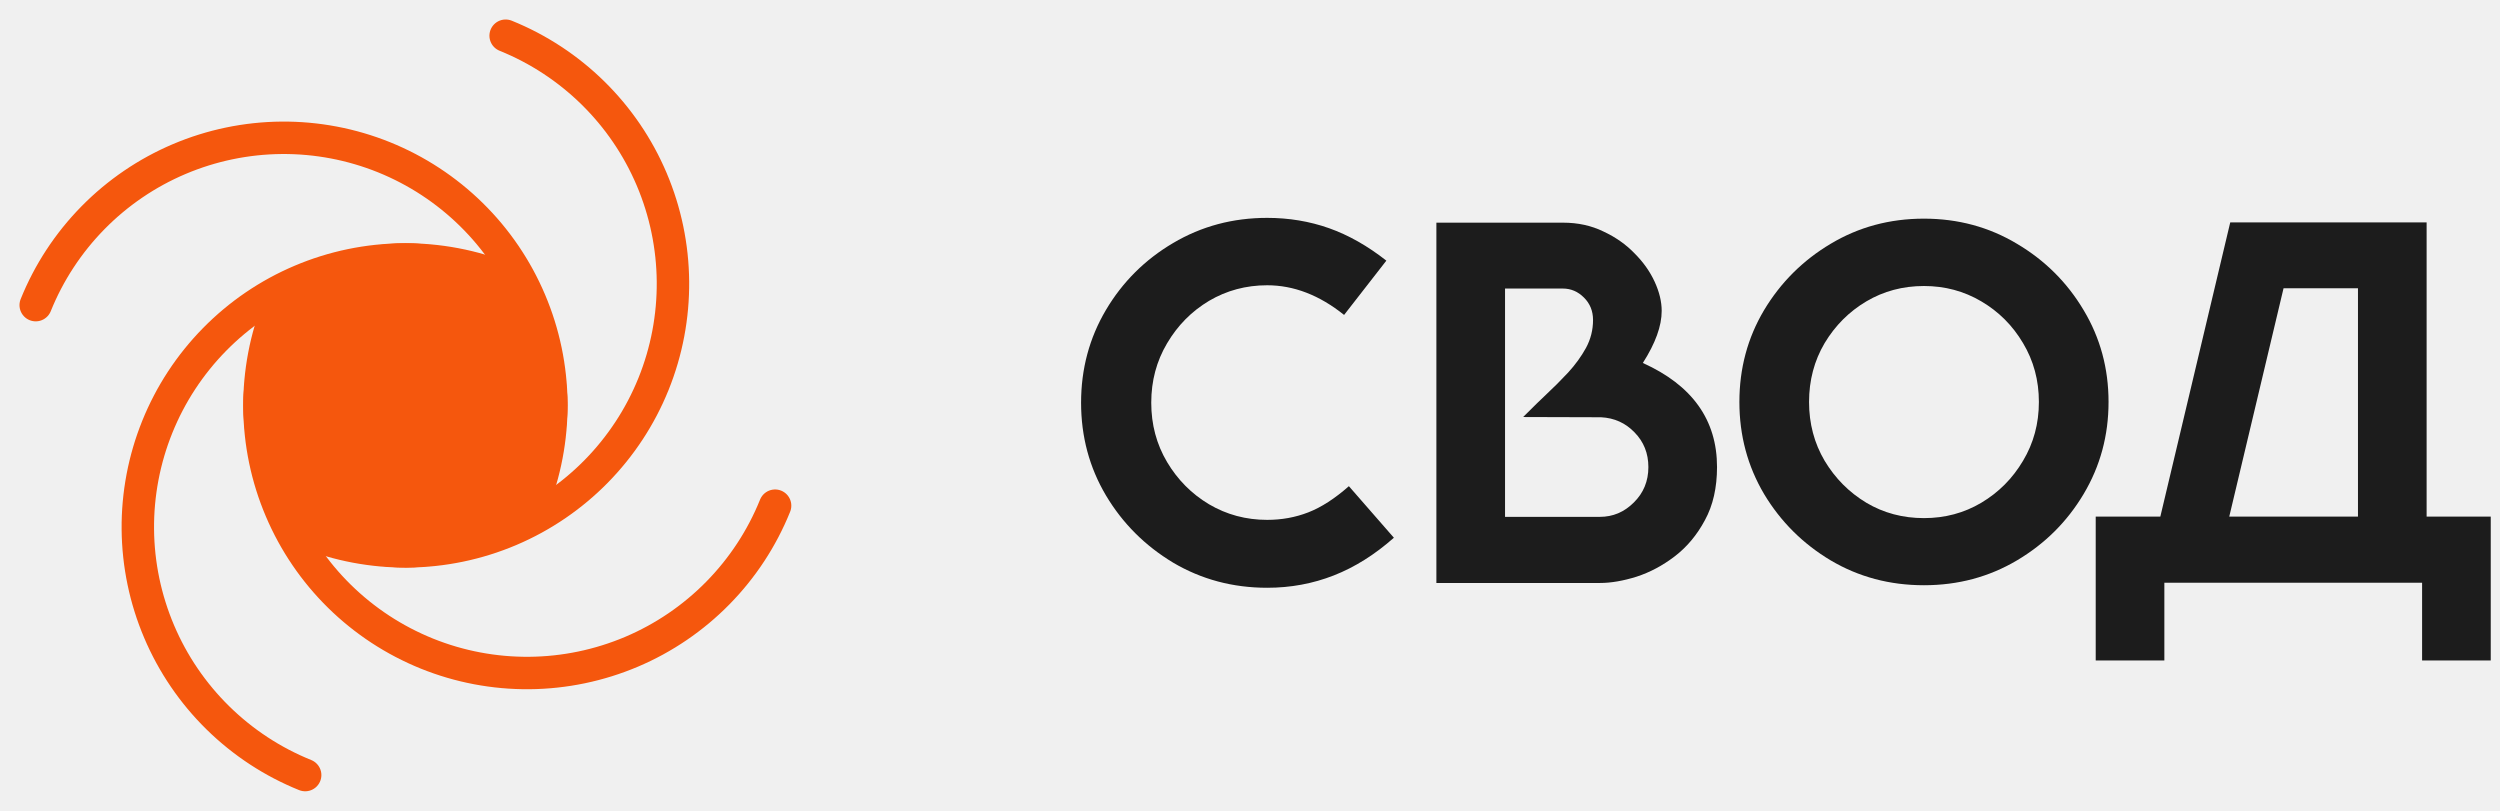
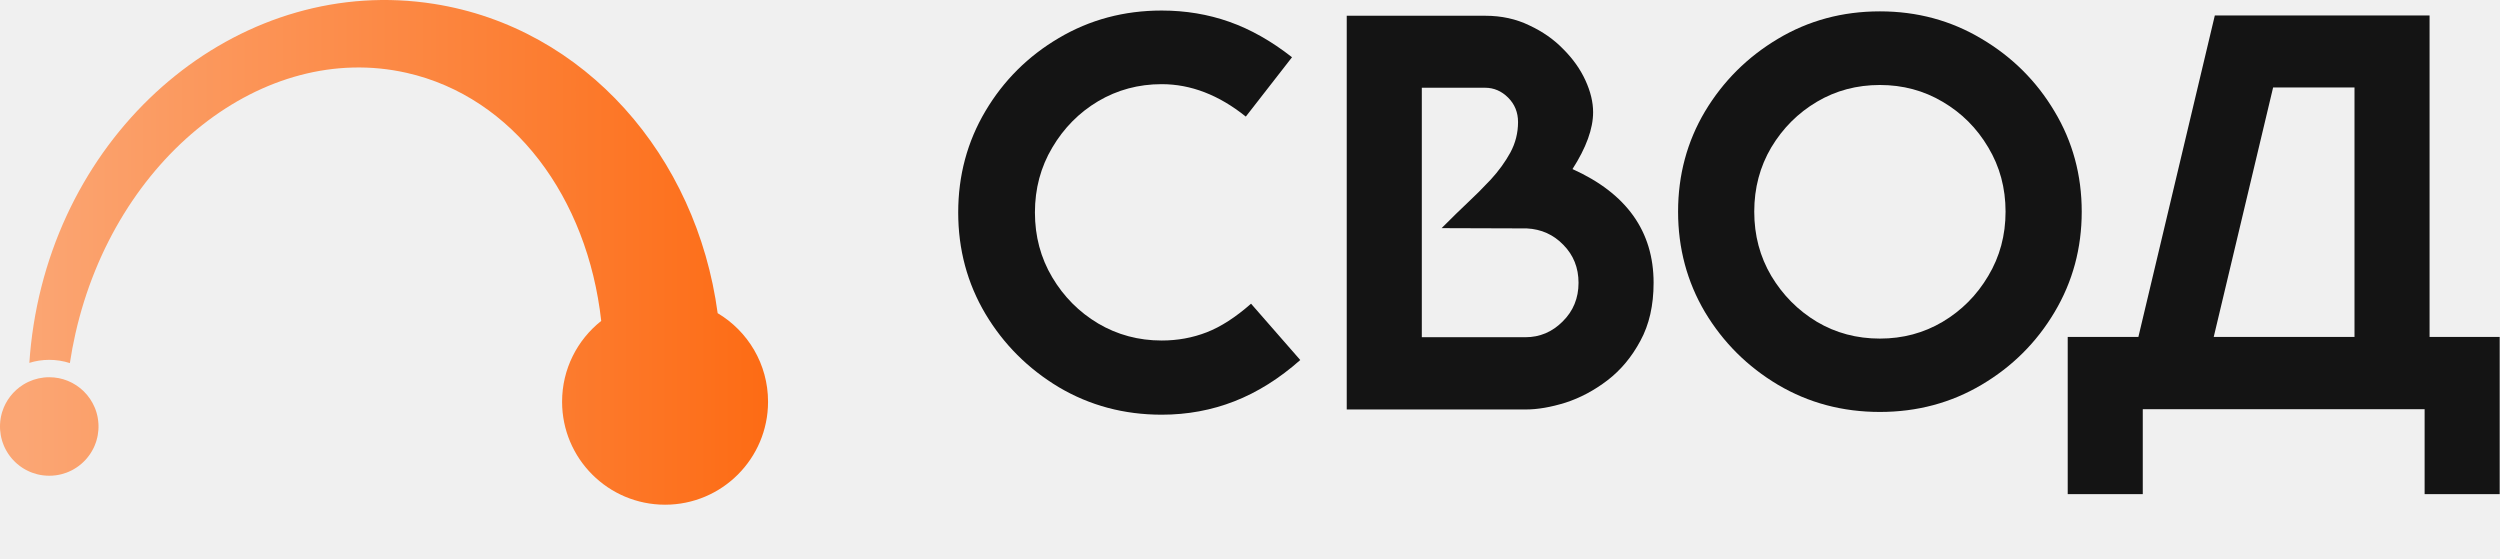
- <svg xmlns="http://www.w3.org/2000/svg" width="74" height="24" viewBox="0 0 74 24" fill="none">
-   <g clip-path="url(#clip0_404_5700)">
-     <circle cx="12" cy="11.999" r="4.32" fill="#F5570D" stroke="#F5570D" stroke-width="0.96" />
-     <path d="M22.943 14.968C22.554 15.933 21.978 16.811 21.249 17.553C20.52 18.295 19.652 18.886 18.695 19.292C17.737 19.698 16.709 19.912 15.669 19.921C14.629 19.93 13.598 19.735 12.633 19.345C11.669 18.955 10.791 18.38 10.049 17.651C9.307 16.922 8.716 16.053 8.31 15.096C7.903 14.139 7.689 13.111 7.68 12.071C7.671 11.031 7.867 9.999 8.257 9.035" stroke="#F5570D" stroke-width="0.96" stroke-linecap="round" />
-     <path d="M14.967 1.057C16.914 1.844 18.47 3.373 19.29 5.306C20.111 7.24 20.13 9.42 19.343 11.368C18.556 13.315 17.028 14.87 15.095 15.691C13.161 16.512 10.981 16.531 9.033 15.744" stroke="#F5570D" stroke-width="0.96" stroke-linecap="round" />
-     <path d="M1.057 9.032C1.446 8.067 2.022 7.189 2.751 6.447C3.48 5.705 4.348 5.114 5.305 4.708C6.263 4.302 7.291 4.088 8.331 4.079C9.371 4.07 10.403 4.266 11.367 4.655C12.331 5.045 13.209 5.62 13.951 6.349C14.693 7.078 15.284 7.946 15.69 8.904C16.097 9.861 16.311 10.889 16.32 11.929C16.329 12.969 16.133 14.001 15.743 14.965" stroke="#F5570D" stroke-width="0.96" stroke-linecap="round" />
-     <path d="M9.033 22.942C8.069 22.553 7.191 21.977 6.449 21.248C5.707 20.519 5.116 19.651 4.71 18.694C4.303 17.736 4.089 16.708 4.08 15.668C4.071 14.628 4.267 13.597 4.657 12.632C5.046 11.668 5.622 10.79 6.351 10.048C7.08 9.306 7.948 8.715 8.905 8.309C9.863 7.902 10.891 7.689 11.931 7.68C12.971 7.67 14.003 7.866 14.967 8.256" stroke="#F5570D" stroke-width="0.96" stroke-linecap="round" />
-   </g>
-   <path d="M37.508 17.398C36.491 17.398 35.563 17.15 34.724 16.654C33.891 16.152 33.228 15.49 32.737 14.666C32.246 13.838 32 12.922 32 11.92C32 10.918 32.246 10.002 32.737 9.173C33.228 8.345 33.891 7.685 34.724 7.194C35.563 6.697 36.491 6.449 37.508 6.449C38.153 6.449 38.763 6.551 39.339 6.754C39.914 6.958 40.48 7.278 41.036 7.715L39.785 9.322C39.056 8.737 38.297 8.444 37.508 8.444C36.883 8.444 36.309 8.598 35.788 8.905C35.272 9.213 34.858 9.632 34.545 10.163C34.233 10.689 34.077 11.275 34.077 11.92C34.077 12.565 34.233 13.15 34.545 13.676C34.858 14.202 35.272 14.619 35.788 14.927C36.309 15.234 36.883 15.388 37.508 15.388C37.94 15.388 38.346 15.314 38.728 15.165C39.111 15.016 39.51 14.758 39.927 14.391L41.259 15.917C40.693 16.418 40.1 16.79 39.48 17.033C38.86 17.276 38.203 17.398 37.508 17.398Z" fill="black" fill-opacity="0.88" />
-   <path d="M47.363 17.256H42.517V6.591H46.269C46.705 6.591 47.102 6.677 47.459 6.851C47.822 7.02 48.129 7.236 48.382 7.499C48.64 7.757 48.839 8.037 48.978 8.34C49.117 8.642 49.186 8.93 49.186 9.203C49.186 9.65 49 10.163 48.628 10.744C50.092 11.404 50.824 12.431 50.824 13.825C50.824 14.435 50.705 14.959 50.466 15.396C50.233 15.832 49.935 16.19 49.573 16.467C49.216 16.74 48.839 16.941 48.442 17.07C48.045 17.194 47.685 17.256 47.363 17.256ZM47.355 15.299C47.742 15.299 48.077 15.158 48.36 14.875C48.648 14.592 48.792 14.242 48.792 13.825C48.792 13.418 48.655 13.076 48.382 12.798C48.114 12.52 47.784 12.371 47.392 12.351L45.085 12.344C45.398 12.031 45.623 11.811 45.762 11.682C45.986 11.473 46.204 11.255 46.417 11.027C46.631 10.793 46.807 10.55 46.946 10.297C47.085 10.039 47.154 9.764 47.154 9.471C47.154 9.208 47.065 8.987 46.886 8.809C46.708 8.63 46.499 8.541 46.261 8.541H44.549V15.299H47.355Z" fill="black" fill-opacity="0.88" />
-   <path d="M56.949 17.323C55.937 17.323 55.017 17.078 54.188 16.587C53.364 16.095 52.707 15.44 52.216 14.622C51.729 13.798 51.486 12.89 51.486 11.898C51.486 10.905 51.729 10 52.216 9.181C52.707 8.362 53.364 7.707 54.188 7.216C55.017 6.72 55.937 6.472 56.949 6.472C57.957 6.472 58.875 6.72 59.703 7.216C60.532 7.707 61.189 8.362 61.676 9.181C62.167 10 62.413 10.905 62.413 11.898C62.413 12.89 62.167 13.798 61.676 14.622C61.189 15.44 60.532 16.095 59.703 16.587C58.875 17.078 57.957 17.323 56.949 17.323ZM56.949 15.336C57.57 15.336 58.135 15.185 58.646 14.882C59.162 14.575 59.574 14.16 59.882 13.639C60.194 13.118 60.351 12.538 60.351 11.898C60.351 11.257 60.194 10.677 59.882 10.156C59.574 9.635 59.162 9.223 58.646 8.92C58.135 8.618 57.57 8.466 56.949 8.466C56.324 8.466 55.756 8.618 55.245 8.92C54.734 9.223 54.322 9.635 54.009 10.156C53.702 10.677 53.548 11.257 53.548 11.898C53.548 12.538 53.702 13.118 54.009 13.639C54.322 14.16 54.734 14.575 55.245 14.882C55.756 15.185 56.324 15.336 56.949 15.336Z" fill="black" fill-opacity="0.88" />
-   <path d="M73.726 19.549H71.694V17.249H64.065V19.549H62.033V15.291H63.946L66.015 6.583H71.828V15.291H73.726V19.549ZM69.796 15.291V8.533H67.593L65.986 15.291H69.796Z" fill="black" fill-opacity="0.88" />
+ <svg xmlns="http://www.w3.org/2000/svg" width="4746" height="1060" viewBox="0 0 4746 1060" fill="none">
+   <path d="M63.755 616.976C125.736 223.891 466.042 -49.032 823.851 7.386C1111.19 52.693 1322.44 296.617 1362.4 594.515C1419.68 628.604 1458.06 691.136 1458.06 762.634C1458.06 870.605 1370.53 958.134 1262.56 958.134C1154.59 958.134 1067.06 870.605 1067.06 762.634C1067.06 700.438 1096.11 645.027 1141.37 609.221C1115.36 375.566 975.262 184.243 772.047 138.312C500.394 76.914 218.827 298.576 143.148 633.407C138.924 652.097 135.43 670.745 132.646 689.308C120.32 685.3 107.163 683.134 93.5 683.134C80.34 683.134 67.649 685.144 55.718 688.873C57.291 665.058 59.956 641.071 63.755 616.976ZM93.5 716.134C105.827 716.134 117.597 718.52 128.373 722.854V722.855C151.444 732.135 169.96 750.348 179.64 773.211C179.776 773.534 179.911 773.858 180.044 774.183C180.229 774.635 180.411 775.088 180.59 775.544C180.961 776.492 181.317 777.447 181.658 778.41C181.691 778.504 181.724 778.598 181.757 778.691C182.088 779.637 182.405 780.589 182.707 781.548C182.767 781.737 182.825 781.927 182.884 782.117C183.071 782.726 183.254 783.338 183.429 783.952C183.665 784.781 183.889 785.615 184.103 786.453C184.266 787.094 184.423 787.738 184.573 788.385C184.757 789.178 184.933 789.974 185.097 790.774C185.168 791.121 185.237 791.468 185.304 791.815C186.061 795.742 186.573 799.756 186.822 803.841C186.886 804.889 186.934 805.942 186.963 807C186.977 807.522 186.986 808.045 186.992 808.569C186.996 808.924 187 809.279 187 809.634C187 810.037 186.997 810.44 186.992 810.842C186.987 811.244 186.98 811.646 186.97 812.047C186.939 813.25 186.886 814.447 186.811 815.639C186.785 816.036 186.758 816.432 186.728 816.827C186.487 819.993 186.088 823.115 185.54 826.185C185.266 827.719 184.954 829.241 184.605 830.749C184.17 832.634 183.678 834.497 183.131 836.337C182.803 837.441 182.454 838.536 182.087 839.622C181.474 841.432 180.808 843.218 180.09 844.977C179.659 846.032 179.208 847.077 178.74 848.112C178.272 849.148 177.786 850.173 177.281 851.188C177.113 851.527 176.943 851.864 176.771 852.199C176.083 853.543 175.363 854.868 174.612 856.174C174.049 857.153 173.469 858.121 172.872 859.077C172.474 859.714 172.069 860.347 171.656 860.974C171.244 861.601 170.824 862.223 170.396 862.839C169.969 863.455 169.534 864.066 169.093 864.672C168.651 865.277 168.202 865.877 167.746 866.472C166.835 867.66 165.896 868.827 164.93 869.97C164.447 870.541 163.956 871.107 163.46 871.666C162.964 872.225 162.461 872.779 161.951 873.326C160.932 874.421 159.887 875.491 158.816 876.536C158.281 877.059 157.741 877.575 157.193 878.085C156.92 878.34 156.644 878.592 156.367 878.844C155.814 879.347 155.254 879.843 154.688 880.333C153.275 881.558 151.824 882.741 150.338 883.88C149.743 884.336 149.144 884.785 148.538 885.227C147.63 885.889 146.709 886.535 145.776 887.165C145.155 887.585 144.528 887.998 143.896 888.403C142.947 889.011 141.987 889.603 141.016 890.178C140.368 890.561 139.715 890.935 139.058 891.303C138.729 891.487 138.399 891.669 138.067 891.849C137.405 892.208 136.738 892.561 136.066 892.905C134.386 893.766 132.676 894.576 130.939 895.336C130.245 895.64 129.546 895.936 128.843 896.224C128.491 896.367 128.138 896.509 127.784 896.648C127.076 896.927 126.364 897.198 125.648 897.46C122.784 898.509 119.855 899.422 116.867 900.19C116.12 900.383 115.37 900.565 114.616 900.739C113.108 901.087 111.586 901.399 110.051 901.673C108.516 901.947 106.968 902.185 105.408 902.383C101.509 902.878 97.534 903.134 93.5 903.134C89.466 903.134 85.491 902.878 81.592 902.383C80.032 902.185 78.484 901.947 76.949 901.673C75.414 901.399 73.892 901.087 72.384 900.739C71.63 900.565 70.879 900.383 70.133 900.19C67.145 899.422 64.216 898.509 61.352 897.46C60.636 897.198 59.923 896.927 59.216 896.648C58.862 896.509 58.509 896.367 58.157 896.224C57.454 895.936 56.755 895.64 56.06 895.336C54.324 894.576 52.614 893.766 50.934 892.905C50.262 892.561 49.595 892.208 48.933 891.849C48.601 891.669 48.271 891.487 47.942 891.303C47.285 890.935 46.632 890.561 45.984 890.178C45.013 889.603 44.053 889.011 43.105 888.403C42.472 887.998 41.845 887.585 41.224 887.165C40.291 886.535 39.37 885.889 38.462 885.227C37.856 884.785 37.257 884.336 36.662 883.88C35.176 882.741 33.725 881.558 32.312 880.333C31.746 879.843 31.186 879.347 30.633 878.844C30.356 878.592 30.08 878.34 29.807 878.085C29.259 877.575 28.719 877.059 28.184 876.536C27.113 875.491 26.068 874.421 25.049 873.326C24.539 872.779 24.036 872.225 23.54 871.666C23.044 871.107 22.553 870.541 22.07 869.97C21.104 868.827 20.165 867.66 19.254 866.472C18.798 865.877 18.349 865.277 17.907 864.672C17.466 864.066 17.031 863.455 16.604 862.839C16.176 862.223 15.756 861.601 15.344 860.974C14.931 860.347 14.526 859.714 14.128 859.077C13.531 858.121 12.951 857.153 12.388 856.174C11.637 854.868 10.917 853.543 10.229 852.199C10.057 851.864 9.887 851.527 9.719 851.188C9.214 850.173 8.728 849.148 8.26 848.112C7.792 847.077 7.341 846.032 6.91 844.977C6.192 843.218 5.526 841.432 4.913 839.622C4.545 838.536 4.197 837.441 3.869 836.337C3.322 834.497 2.83 832.634 2.395 830.749C2.046 829.241 1.734 827.719 1.46 826.185C0.912 823.115 0.513 819.993 0.272 816.827C0.242 816.432 0.215 816.036 0.189 815.639C0.114 814.447 0.061 813.25 0.03 812.047C0.02 811.646 0.013 811.244 0.008 810.842C0.003 810.44 5.23516e-07 810.037 0 809.634C0 809.266 0.003 808.898 0.007 808.531C0.017 807.642 0.039 806.755 0.074 805.872C0.101 805.195 0.136 804.519 0.177 803.846C0.233 802.924 0.302 802.007 0.385 801.093C0.447 800.403 0.517 799.716 0.595 799.03C0.65 798.539 0.709 798.048 0.772 797.559C0.858 796.897 0.951 796.238 1.05 795.581C1.07 795.449 1.09 795.317 1.11 795.186C1.213 794.525 1.321 793.866 1.438 793.21C1.522 792.734 1.611 792.259 1.702 791.785C1.832 791.114 1.968 790.446 2.112 789.78C2.211 789.325 2.312 788.871 2.417 788.419C2.5 788.063 2.585 787.708 2.672 787.354C2.961 786.172 3.272 784.999 3.605 783.836C3.775 783.243 3.95 782.653 4.131 782.065C10.8 760.421 25.116 742.131 43.924 730.346C43.987 730.306 44.05 730.266 44.113 730.227C47.321 728.227 50.659 726.416 54.111 724.811C66.082 719.242 79.428 716.134 93.5 716.134Z" fill="url(#paint0_linear_30_392)" />
+   <path d="M2205.33 787.26C2134 787.26 2068.92 769.874 2010.11 735.101C1951.65 699.981 1905.19 653.559 1870.74 595.836C1836.29 537.766 1819.06 473.61 1819.06 403.369C1819.06 333.128 1836.29 268.973 1870.74 210.902C1905.19 152.832 1951.65 106.584 2010.11 72.159C2068.92 37.386 2134 20 2205.33 20C2250.57 20 2293.38 27.128 2333.74 41.385C2374.11 55.642 2413.78 78.07 2452.76 108.67L2365.06 221.334C2313.91 180.302 2260.67 159.786 2205.33 159.786C2161.49 159.786 2121.29 170.566 2084.75 192.125C2048.56 213.684 2019.51 243.067 1997.58 280.274C1975.66 317.133 1964.7 358.165 1964.7 403.369C1964.7 448.574 1975.66 489.606 1997.58 526.465C2019.51 563.324 2048.56 592.533 2084.75 614.092C2121.29 635.651 2161.49 646.431 2205.33 646.431C2235.61 646.431 2264.15 641.215 2290.94 630.783C2317.74 620.351 2345.75 602.269 2374.98 576.538L2468.42 683.464C2428.75 718.584 2387.16 744.664 2343.66 761.702C2300.16 778.741 2254.05 787.26 2205.33 787.26Z" fill="#141414" />
+   <path d="M2896.47 777.35H2556.65V29.91H2819.74C2850.36 29.91 2878.2 35.995 2903.25 48.166C2928.66 59.989 2950.23 75.115 2967.98 93.544C2986.08 111.626 3000 131.273 3009.74 152.484C3019.48 173.695 3024.36 193.864 3024.36 212.989C3024.36 244.284 3011.31 280.274 2985.21 320.958C3087.86 367.206 3139.19 439.185 3139.19 536.897C3139.19 579.667 3130.84 616.352 3114.14 646.952C3097.78 677.552 3076.9 702.589 3051.5 722.061C3026.44 741.186 3000 755.269 2972.16 764.31C2944.32 773.004 2919.09 777.35 2896.47 777.35ZM2895.95 640.172C2923.09 640.172 2946.58 630.261 2966.42 610.441C2986.6 590.62 2996.69 566.106 2996.69 536.897C2996.69 508.383 2987.12 484.39 2967.98 464.917C2949.19 445.444 2926.05 435.013 2898.56 433.622L2736.74 433.1C2758.66 411.193 2774.5 395.719 2784.24 386.678C2799.9 372.074 2815.21 356.774 2830.18 340.778C2845.14 324.435 2857.49 307.397 2867.24 289.663C2876.98 271.581 2881.85 252.282 2881.85 231.766C2881.85 213.336 2875.59 197.863 2863.06 185.344C2850.53 172.826 2835.92 166.567 2819.21 166.567H2699.16V640.172H2895.95Z" fill="#141414" />
+   <path d="M3568.81 782.044C3497.82 782.044 3433.27 764.832 3375.15 730.407C3317.39 695.982 3271.28 650.082 3236.83 592.707C3202.72 534.984 3185.67 471.35 3185.67 401.805C3185.67 332.259 3202.72 268.799 3236.83 211.424C3271.28 154.049 3317.39 108.149 3375.15 73.724C3433.27 38.951 3497.82 21.565 3568.81 21.565C3639.45 21.565 3703.83 38.951 3761.95 73.724C3820.06 108.149 3866.17 154.049 3900.27 211.424C3934.73 268.799 3951.95 332.259 3951.95 401.805C3951.95 471.35 3934.73 534.984 3900.27 592.707C3866.17 650.082 3820.06 695.982 3761.95 730.407C3703.83 764.832 3639.45 782.044 3568.81 782.044ZM3568.81 642.78C3612.31 642.78 3651.98 632.174 3687.82 610.963C3724.02 589.403 3752.9 560.368 3774.47 523.857C3796.4 487.346 3807.36 446.661 3807.36 401.805C3807.36 356.948 3796.4 316.264 3774.47 279.752C3752.9 243.241 3724.02 214.38 3687.82 193.168C3651.98 171.957 3612.31 161.351 3568.81 161.351C3524.96 161.351 3485.12 171.957 3449.28 193.168C3413.43 214.38 3384.55 243.241 3362.63 279.752C3341.05 316.264 3330.26 356.948 3330.26 401.805C3330.26 446.661 3341.05 487.346 3362.63 523.857C3384.55 560.368 3413.43 589.403 3449.28 610.963C3485.12 632.174 3524.96 642.78 3568.81 642.78Z" fill="#141414" />
+   <path d="M4745.39 938H4602.89V776.828H4067.85V938H3925.35V639.65H4059.5L4204.61 29.389H4612.29V639.65H4745.39V938ZM4469.78 639.65V166.045H4315.28L4202.53 639.65H4469.78Z" fill="#141414" />
  <defs>
-     <clipPath id="clip0_404_5700">
-       <rect width="24" height="24" fill="white" />
-     </clipPath>
+     <linearGradient id="paint0_linear_30_392" x1="1490.64" y1="524.934" x2="43" y2="524.934" gradientUnits="userSpaceOnUse">
+       <stop stop-color="#FD6A12" />
+       <stop offset="1" stop-color="#FBA674" />
+     </linearGradient>
  </defs>
</svg>
